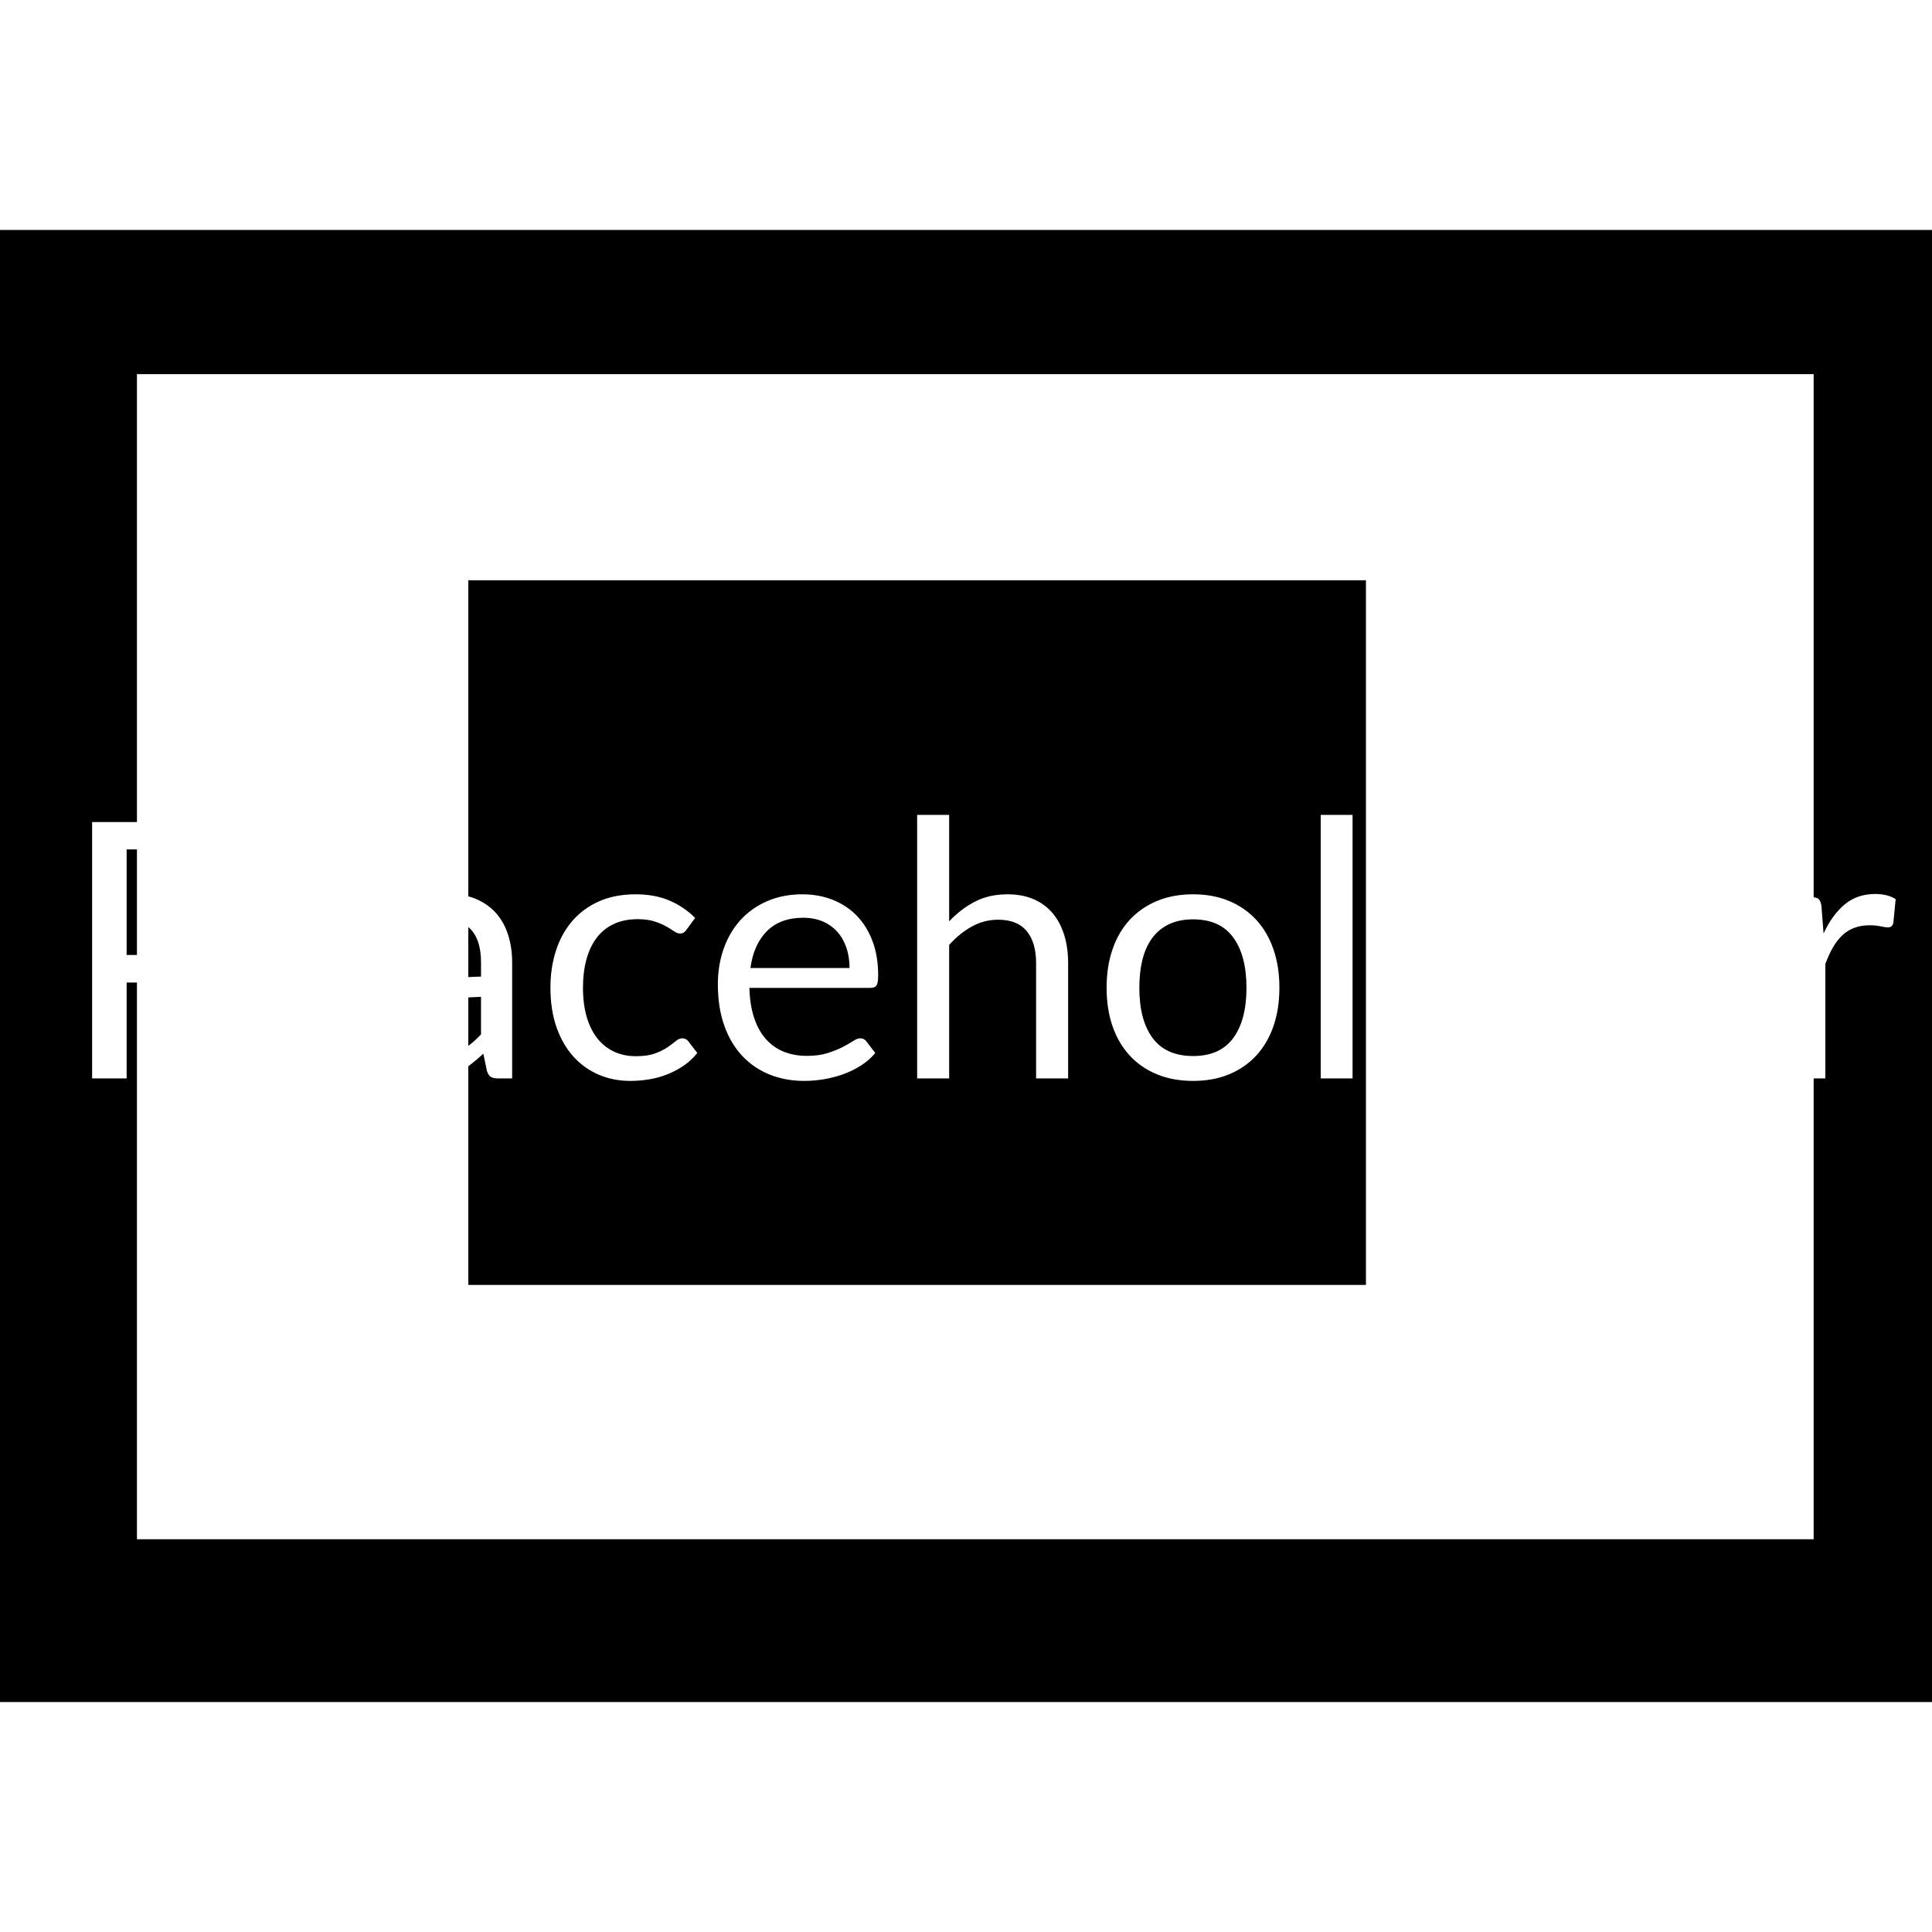
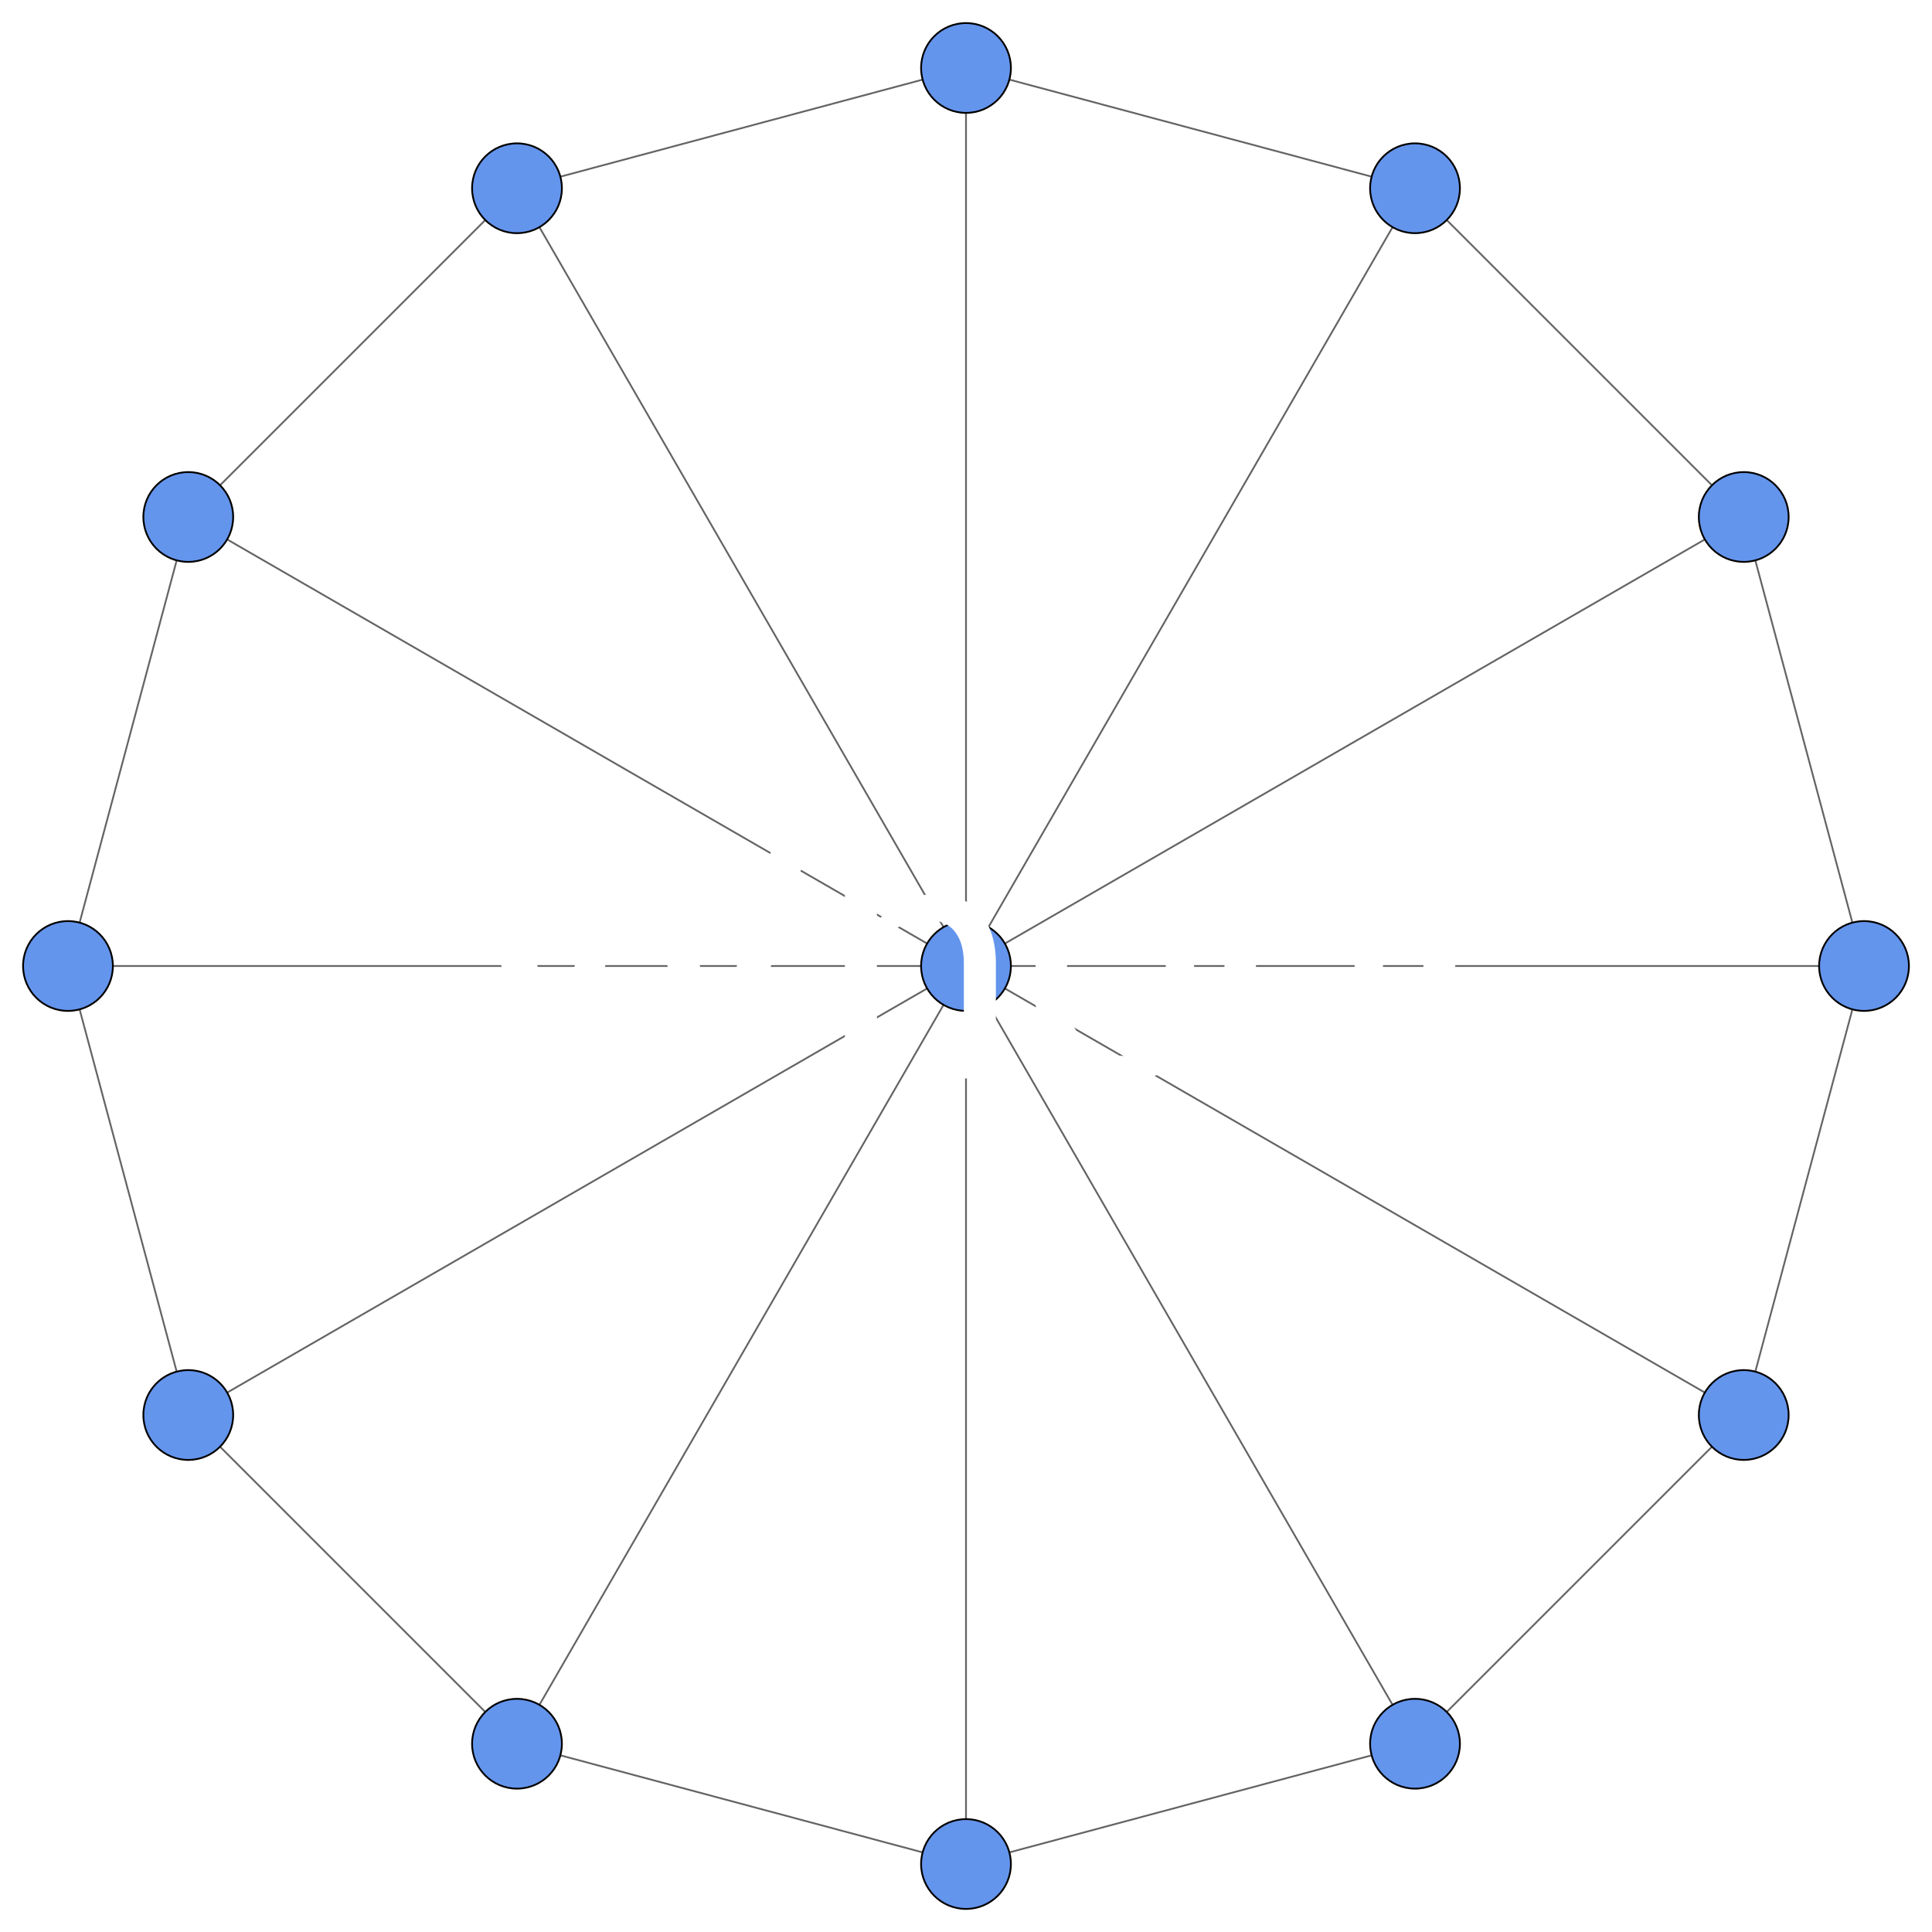
<svg xmlns="http://www.w3.org/2000/svg" version="1.1" width="1080" height="1080" viewBox="0 0 1080 1080" xml:space="preserve">
  <defs>
</defs>
-   <rect x="0" y="0" width="100%" height="100%" fill="transparent" />
-   <g transform="matrix(1 0 0 1 540 540)" id="3dcbd500-cd21-4d89-a64a-1c66c843f273">
+   <g transform="matrix(1 0 0 1 540 540)" id="f86427dd-c0ea-4574-a2ab-d3b14c60ccd7">
    <rect style="stroke: none; stroke-width: 1; stroke-dasharray: none; stroke-linecap: butt; stroke-dashoffset: 0; stroke-linejoin: miter; stroke-miterlimit: 4; fill: rgb(255,255,255); fill-rule: nonzero; opacity: 1; visibility: hidden;" vector-effect="non-scaling-stroke" x="-540" y="-540" rx="0" ry="0" width="1080" height="1080" />
  </g>
-   <g transform="matrix(1 0 0 1 540 540)" id="5463dad2-f056-4f78-949d-ede4fe3b15e0">
+   <g transform="matrix(1 0 0 1 540 540)" id="28720894-8d40-4e05-b2f3-946099228e0e">
</g>
-   <g transform="matrix(1 0 0 1 540 540)">
+   <g transform="matrix(2.51 0 0 2.51 540 540)">
    <g style="" vector-effect="non-scaling-stroke">
-       <g transform="matrix(0.13 0 0 -0.13 0 0)">
-         <path style="stroke: none; stroke-width: 1; stroke-dasharray: none; stroke-linecap: butt; stroke-dashoffset: 0; stroke-linejoin: miter; stroke-miterlimit: 4; fill: rgb(0,0,0); fill-rule: nonzero; opacity: 1;" vector-effect="non-scaling-stroke" transform=" translate(-4275, -3165)" d="M 0 3165 L 0 0 L 4275 0 L 8550 0 L 8550 3165 L 8550 6330 L 4275 6330 L 0 6330 L 0 3165 z M 7920 3205 L 7920 700 L 4315 700 L 710 700 L 710 3205 L 710 5710 L 4315 5710 L 7920 5710 L 7920 3205 z" stroke-linecap="round" />
+       <g transform="matrix(1 0 0 1 186.6 50)">
+         <line style="stroke: rgb(100,100,100); stroke-width: 1; stroke-dasharray: none; stroke-linecap: butt; stroke-dashoffset: 0; stroke-linejoin: miter; stroke-miterlimit: 4; fill: rgb(0,0,0); fill-rule: nonzero; opacity: 1;" vector-effect="non-scaling-stroke" x1="13.397" y1="-50" x2="-13.397" y2="50" />
      </g>
-       <g transform="matrix(0.13 0 0 -0.13 -27.33 -18.67)">
-         <path style="stroke: none; stroke-width: 1; stroke-dasharray: none; stroke-linecap: butt; stroke-dashoffset: 0; stroke-linejoin: miter; stroke-miterlimit: 4; fill: rgb(0,0,0); fill-rule: nonzero; opacity: 1;" vector-effect="non-scaling-stroke" transform=" translate(-4070, -3305)" d="M 2140 3305 L 2140 1790 L 4070 1790 L 6000 1790 L 6000 3305 L 6000 4820 L 4070 4820 L 2140 4820 L 2140 3305 z" stroke-linecap="round" />
+       <g transform="matrix(1 0 0 1 136.6 136.6)">
+         <line style="stroke: rgb(100,100,100); stroke-width: 1; stroke-dasharray: none; stroke-linecap: butt; stroke-dashoffset: 0; stroke-linejoin: miter; stroke-miterlimit: 4; fill: rgb(0,0,0); fill-rule: nonzero; opacity: 1;" vector-effect="non-scaling-stroke" x1="36.603" y1="-36.603" x2="-36.603" y2="36.603" />
+       </g>
+       <g transform="matrix(1 0 0 1 50 186.6)">
+         <line style="stroke: rgb(100,100,100); stroke-width: 1; stroke-dasharray: none; stroke-linecap: butt; stroke-dashoffset: 0; stroke-linejoin: miter; stroke-miterlimit: 4; fill: rgb(0,0,0); fill-rule: nonzero; opacity: 1;" vector-effect="non-scaling-stroke" x1="50" y1="-13.397" x2="-50" y2="13.397" />
+       </g>
+       <g transform="matrix(1 0 0 1 -50 186.6)">
+         <line style="stroke: rgb(100,100,100); stroke-width: 1; stroke-dasharray: none; stroke-linecap: butt; stroke-dashoffset: 0; stroke-linejoin: miter; stroke-miterlimit: 4; fill: rgb(0,0,0); fill-rule: nonzero; opacity: 1;" vector-effect="non-scaling-stroke" x1="50" y1="13.397" x2="-50" y2="-13.397" />
+       </g>
+       <g transform="matrix(1 0 0 1 -136.6 136.6)">
+         <line style="stroke: rgb(100,100,100); stroke-width: 1; stroke-dasharray: none; stroke-linecap: butt; stroke-dashoffset: 0; stroke-linejoin: miter; stroke-miterlimit: 4; fill: rgb(0,0,0); fill-rule: nonzero; opacity: 1;" vector-effect="non-scaling-stroke" x1="36.603" y1="36.603" x2="-36.603" y2="-36.603" />
+       </g>
+       <g transform="matrix(1 0 0 1 -186.6 50)">
+         <line style="stroke: rgb(100,100,100); stroke-width: 1; stroke-dasharray: none; stroke-linecap: butt; stroke-dashoffset: 0; stroke-linejoin: miter; stroke-miterlimit: 4; fill: rgb(0,0,0); fill-rule: nonzero; opacity: 1;" vector-effect="non-scaling-stroke" x1="13.397" y1="50" x2="-13.397" y2="-50" />
+       </g>
+       <g transform="matrix(1 0 0 1 -186.6 -50)">
+         <line style="stroke: rgb(100,100,100); stroke-width: 1; stroke-dasharray: none; stroke-linecap: butt; stroke-dashoffset: 0; stroke-linejoin: miter; stroke-miterlimit: 4; fill: rgb(0,0,0); fill-rule: nonzero; opacity: 1;" vector-effect="non-scaling-stroke" x1="-13.397" y1="50" x2="13.397" y2="-50" />
+       </g>
+       <g transform="matrix(1 0 0 1 -136.6 -136.6)">
+         <line style="stroke: rgb(100,100,100); stroke-width: 1; stroke-dasharray: none; stroke-linecap: butt; stroke-dashoffset: 0; stroke-linejoin: miter; stroke-miterlimit: 4; fill: rgb(0,0,0); fill-rule: nonzero; opacity: 1;" vector-effect="non-scaling-stroke" x1="-36.603" y1="36.603" x2="36.603" y2="-36.603" />
+       </g>
+       <g transform="matrix(1 0 0 1 -50 -186.6)">
+         <line style="stroke: rgb(100,100,100); stroke-width: 1; stroke-dasharray: none; stroke-linecap: butt; stroke-dashoffset: 0; stroke-linejoin: miter; stroke-miterlimit: 4; fill: rgb(0,0,0); fill-rule: nonzero; opacity: 1;" vector-effect="non-scaling-stroke" x1="-50" y1="13.397" x2="50" y2="-13.397" />
+       </g>
+       <g transform="matrix(1 0 0 1 50 -186.6)">
+         <line style="stroke: rgb(100,100,100); stroke-width: 1; stroke-dasharray: none; stroke-linecap: butt; stroke-dashoffset: 0; stroke-linejoin: miter; stroke-miterlimit: 4; fill: rgb(0,0,0); fill-rule: nonzero; opacity: 1;" vector-effect="non-scaling-stroke" x1="-50" y1="-13.397" x2="50" y2="13.397" />
+       </g>
+       <g transform="matrix(1 0 0 1 136.6 -136.6)">
+         <line style="stroke: rgb(100,100,100); stroke-width: 1; stroke-dasharray: none; stroke-linecap: butt; stroke-dashoffset: 0; stroke-linejoin: miter; stroke-miterlimit: 4; fill: rgb(0,0,0); fill-rule: nonzero; opacity: 1;" vector-effect="non-scaling-stroke" x1="-36.603" y1="-36.603" x2="36.603" y2="36.603" />
+       </g>
+       <g transform="matrix(1 0 0 1 186.6 -50)">
+         <line style="stroke: rgb(100,100,100); stroke-width: 1; stroke-dasharray: none; stroke-linecap: butt; stroke-dashoffset: 0; stroke-linejoin: miter; stroke-miterlimit: 4; fill: rgb(0,0,0); fill-rule: nonzero; opacity: 1;" vector-effect="non-scaling-stroke" x1="-13.397" y1="-50" x2="13.397" y2="50" />
+       </g>
+       <g transform="matrix(1 0 0 1 100 0)">
+         <line style="stroke: rgb(100,100,100); stroke-width: 1; stroke-dasharray: none; stroke-linecap: butt; stroke-dashoffset: 0; stroke-linejoin: miter; stroke-miterlimit: 4; fill: rgb(0,0,0); fill-rule: nonzero; opacity: 1;" vector-effect="non-scaling-stroke" x1="-100" y1="0" x2="100" y2="0" />
+       </g>
+       <g transform="matrix(1 0 0 1 86.6 50)">
+         <line style="stroke: rgb(100,100,100); stroke-width: 1; stroke-dasharray: none; stroke-linecap: butt; stroke-dashoffset: 0; stroke-linejoin: miter; stroke-miterlimit: 4; fill: rgb(0,0,0); fill-rule: nonzero; opacity: 1;" vector-effect="non-scaling-stroke" x1="-86.603" y1="-50" x2="86.603" y2="50" />
+       </g>
+       <g transform="matrix(1 0 0 1 50 86.6)">
+         <line style="stroke: rgb(100,100,100); stroke-width: 1; stroke-dasharray: none; stroke-linecap: butt; stroke-dashoffset: 0; stroke-linejoin: miter; stroke-miterlimit: 4; fill: rgb(0,0,0); fill-rule: nonzero; opacity: 1;" vector-effect="non-scaling-stroke" x1="-50" y1="-86.603" x2="50" y2="86.603" />
+       </g>
+       <g transform="matrix(1 0 0 1 0 100)">
+         <line style="stroke: rgb(100,100,100); stroke-width: 1; stroke-dasharray: none; stroke-linecap: butt; stroke-dashoffset: 0; stroke-linejoin: miter; stroke-miterlimit: 4; fill: rgb(0,0,0); fill-rule: nonzero; opacity: 1;" vector-effect="non-scaling-stroke" x1="0" y1="-100" x2="0" y2="100" />
+       </g>
+       <g transform="matrix(1 0 0 1 -50 86.6)">
+         <line style="stroke: rgb(100,100,100); stroke-width: 1; stroke-dasharray: none; stroke-linecap: butt; stroke-dashoffset: 0; stroke-linejoin: miter; stroke-miterlimit: 4; fill: rgb(0,0,0); fill-rule: nonzero; opacity: 1;" vector-effect="non-scaling-stroke" x1="50" y1="-86.603" x2="-50" y2="86.603" />
+       </g>
+       <g transform="matrix(1 0 0 1 -86.6 50)">
+         <line style="stroke: rgb(100,100,100); stroke-width: 1; stroke-dasharray: none; stroke-linecap: butt; stroke-dashoffset: 0; stroke-linejoin: miter; stroke-miterlimit: 4; fill: rgb(0,0,0); fill-rule: nonzero; opacity: 1;" vector-effect="non-scaling-stroke" x1="86.603" y1="-50" x2="-86.603" y2="50" />
+       </g>
+       <g transform="matrix(1 0 0 1 -100 0)">
+         <line style="stroke: rgb(100,100,100); stroke-width: 1; stroke-dasharray: none; stroke-linecap: butt; stroke-dashoffset: 0; stroke-linejoin: miter; stroke-miterlimit: 4; fill: rgb(0,0,0); fill-rule: nonzero; opacity: 1;" vector-effect="non-scaling-stroke" x1="100" y1="0" x2="-100" y2="0" />
+       </g>
+       <g transform="matrix(1 0 0 1 -86.6 -50)">
+         <line style="stroke: rgb(100,100,100); stroke-width: 1; stroke-dasharray: none; stroke-linecap: butt; stroke-dashoffset: 0; stroke-linejoin: miter; stroke-miterlimit: 4; fill: rgb(0,0,0); fill-rule: nonzero; opacity: 1;" vector-effect="non-scaling-stroke" x1="86.603" y1="50" x2="-86.603" y2="-50" />
+       </g>
+       <g transform="matrix(1 0 0 1 -50 -86.6)">
+         <line style="stroke: rgb(100,100,100); stroke-width: 1; stroke-dasharray: none; stroke-linecap: butt; stroke-dashoffset: 0; stroke-linejoin: miter; stroke-miterlimit: 4; fill: rgb(0,0,0); fill-rule: nonzero; opacity: 1;" vector-effect="non-scaling-stroke" x1="50" y1="86.603" x2="-50" y2="-86.603" />
+       </g>
+       <g transform="matrix(1 0 0 1 0 -100)">
+         <line style="stroke: rgb(100,100,100); stroke-width: 1; stroke-dasharray: none; stroke-linecap: butt; stroke-dashoffset: 0; stroke-linejoin: miter; stroke-miterlimit: 4; fill: rgb(0,0,0); fill-rule: nonzero; opacity: 1;" vector-effect="non-scaling-stroke" x1="2.842170943040401e-14" y1="100" x2="-2.842170943040401e-14" y2="-100" />
+       </g>
+       <g transform="matrix(1 0 0 1 50 -86.6)">
+         <line style="stroke: rgb(100,100,100); stroke-width: 1; stroke-dasharray: none; stroke-linecap: butt; stroke-dashoffset: 0; stroke-linejoin: miter; stroke-miterlimit: 4; fill: rgb(0,0,0); fill-rule: nonzero; opacity: 1;" vector-effect="non-scaling-stroke" x1="-50" y1="86.603" x2="50" y2="-86.603" />
+       </g>
+       <g transform="matrix(1 0 0 1 86.6 -50)">
+         <line style="stroke: rgb(100,100,100); stroke-width: 1; stroke-dasharray: none; stroke-linecap: butt; stroke-dashoffset: 0; stroke-linejoin: miter; stroke-miterlimit: 4; fill: rgb(0,0,0); fill-rule: nonzero; opacity: 1;" vector-effect="non-scaling-stroke" x1="-86.603" y1="50" x2="86.603" y2="-50" />
+       </g>
+       <g transform="matrix(1 0 0 1 0 0)">
+         <circle style="stroke: rgb(0,0,0); stroke-width: 1; stroke-dasharray: none; stroke-linecap: butt; stroke-dashoffset: 0; stroke-linejoin: miter; stroke-miterlimit: 4; fill: rgb(100,149,237); fill-rule: nonzero; opacity: 1;" vector-effect="non-scaling-stroke" cx="0" cy="0" r="10" />
+       </g>
+       <g transform="matrix(1 0 0 1 200 0)">
+         <circle style="stroke: rgb(0,0,0); stroke-width: 1; stroke-dasharray: none; stroke-linecap: butt; stroke-dashoffset: 0; stroke-linejoin: miter; stroke-miterlimit: 4; fill: rgb(100,149,237); fill-rule: nonzero; opacity: 1;" vector-effect="non-scaling-stroke" cx="0" cy="0" r="10" />
+       </g>
+       <g transform="matrix(1 0 0 1 173.21 100)">
+         <circle style="stroke: rgb(0,0,0); stroke-width: 1; stroke-dasharray: none; stroke-linecap: butt; stroke-dashoffset: 0; stroke-linejoin: miter; stroke-miterlimit: 4; fill: rgb(100,149,237); fill-rule: nonzero; opacity: 1;" vector-effect="non-scaling-stroke" cx="0" cy="0" r="10" />
+       </g>
+       <g transform="matrix(1 0 0 1 100 173.21)">
+         <circle style="stroke: rgb(0,0,0); stroke-width: 1; stroke-dasharray: none; stroke-linecap: butt; stroke-dashoffset: 0; stroke-linejoin: miter; stroke-miterlimit: 4; fill: rgb(100,149,237); fill-rule: nonzero; opacity: 1;" vector-effect="non-scaling-stroke" cx="0" cy="0" r="10" />
+       </g>
+       <g transform="matrix(1 0 0 1 0 200)">
+         <circle style="stroke: rgb(0,0,0); stroke-width: 1; stroke-dasharray: none; stroke-linecap: butt; stroke-dashoffset: 0; stroke-linejoin: miter; stroke-miterlimit: 4; fill: rgb(100,149,237); fill-rule: nonzero; opacity: 1;" vector-effect="non-scaling-stroke" cx="0" cy="0" r="10" />
+       </g>
+       <g transform="matrix(1 0 0 1 -100 173.21)">
+         <circle style="stroke: rgb(0,0,0); stroke-width: 1; stroke-dasharray: none; stroke-linecap: butt; stroke-dashoffset: 0; stroke-linejoin: miter; stroke-miterlimit: 4; fill: rgb(100,149,237); fill-rule: nonzero; opacity: 1;" vector-effect="non-scaling-stroke" cx="0" cy="0" r="10" />
+       </g>
+       <g transform="matrix(1 0 0 1 -173.21 100)">
+         <circle style="stroke: rgb(0,0,0); stroke-width: 1; stroke-dasharray: none; stroke-linecap: butt; stroke-dashoffset: 0; stroke-linejoin: miter; stroke-miterlimit: 4; fill: rgb(100,149,237); fill-rule: nonzero; opacity: 1;" vector-effect="non-scaling-stroke" cx="0" cy="0" r="10" />
+       </g>
+       <g transform="matrix(1 0 0 1 -200 0)">
+         <circle style="stroke: rgb(0,0,0); stroke-width: 1; stroke-dasharray: none; stroke-linecap: butt; stroke-dashoffset: 0; stroke-linejoin: miter; stroke-miterlimit: 4; fill: rgb(100,149,237); fill-rule: nonzero; opacity: 1;" vector-effect="non-scaling-stroke" cx="0" cy="0" r="10" />
+       </g>
+       <g transform="matrix(1 0 0 1 -173.21 -100)">
+         <circle style="stroke: rgb(0,0,0); stroke-width: 1; stroke-dasharray: none; stroke-linecap: butt; stroke-dashoffset: 0; stroke-linejoin: miter; stroke-miterlimit: 4; fill: rgb(100,149,237); fill-rule: nonzero; opacity: 1;" vector-effect="non-scaling-stroke" cx="0" cy="0" r="10" />
+       </g>
+       <g transform="matrix(1 0 0 1 -100 -173.21)">
+         <circle style="stroke: rgb(0,0,0); stroke-width: 1; stroke-dasharray: none; stroke-linecap: butt; stroke-dashoffset: 0; stroke-linejoin: miter; stroke-miterlimit: 4; fill: rgb(100,149,237); fill-rule: nonzero; opacity: 1;" vector-effect="non-scaling-stroke" cx="0" cy="0" r="10" />
+       </g>
+       <g transform="matrix(1 0 0 1 0 -200)">
+         <circle style="stroke: rgb(0,0,0); stroke-width: 1; stroke-dasharray: none; stroke-linecap: butt; stroke-dashoffset: 0; stroke-linejoin: miter; stroke-miterlimit: 4; fill: rgb(100,149,237); fill-rule: nonzero; opacity: 1;" vector-effect="non-scaling-stroke" cx="0" cy="0" r="10" />
+       </g>
+       <g transform="matrix(1 0 0 1 100 -173.21)">
+         <circle style="stroke: rgb(0,0,0); stroke-width: 1; stroke-dasharray: none; stroke-linecap: butt; stroke-dashoffset: 0; stroke-linejoin: miter; stroke-miterlimit: 4; fill: rgb(100,149,237); fill-rule: nonzero; opacity: 1;" vector-effect="non-scaling-stroke" cx="0" cy="0" r="10" />
+       </g>
+       <g transform="matrix(1 0 0 1 173.21 -100)">
+         <circle style="stroke: rgb(0,0,0); stroke-width: 1; stroke-dasharray: none; stroke-linecap: butt; stroke-dashoffset: 0; stroke-linejoin: miter; stroke-miterlimit: 4; fill: rgb(100,149,237); fill-rule: nonzero; opacity: 1;" vector-effect="non-scaling-stroke" cx="0" cy="0" r="10" />
      </g>
    </g>
  </g>
-   <g transform="matrix(1 0 0 1 555.09 540)" style="" id="225cd333-03cf-4bfa-80d4-2ad702d746eb">
+   <g transform="matrix(1 0 0 1 540 540)" style="" id="8c0ac647-e0ab-4e65-86d3-4a9f24f04af7">
    <text xml:space="preserve" font-family="Lato" font-size="200" font-style="normal" font-weight="400" style="stroke: none; stroke-width: 1; stroke-dasharray: none; stroke-linecap: butt; stroke-dashoffset: 0; stroke-linejoin: miter; stroke-miterlimit: 4; fill: rgb(255,255,255); fill-rule: nonzero; opacity: 1; white-space: pre;">
-       <tspan x="-521.9" y="62.83">Placeholder</tspan>
+       <tspan x="-287.9" y="62.83">Wheel</tspan>
    </text>
  </g>
</svg>
